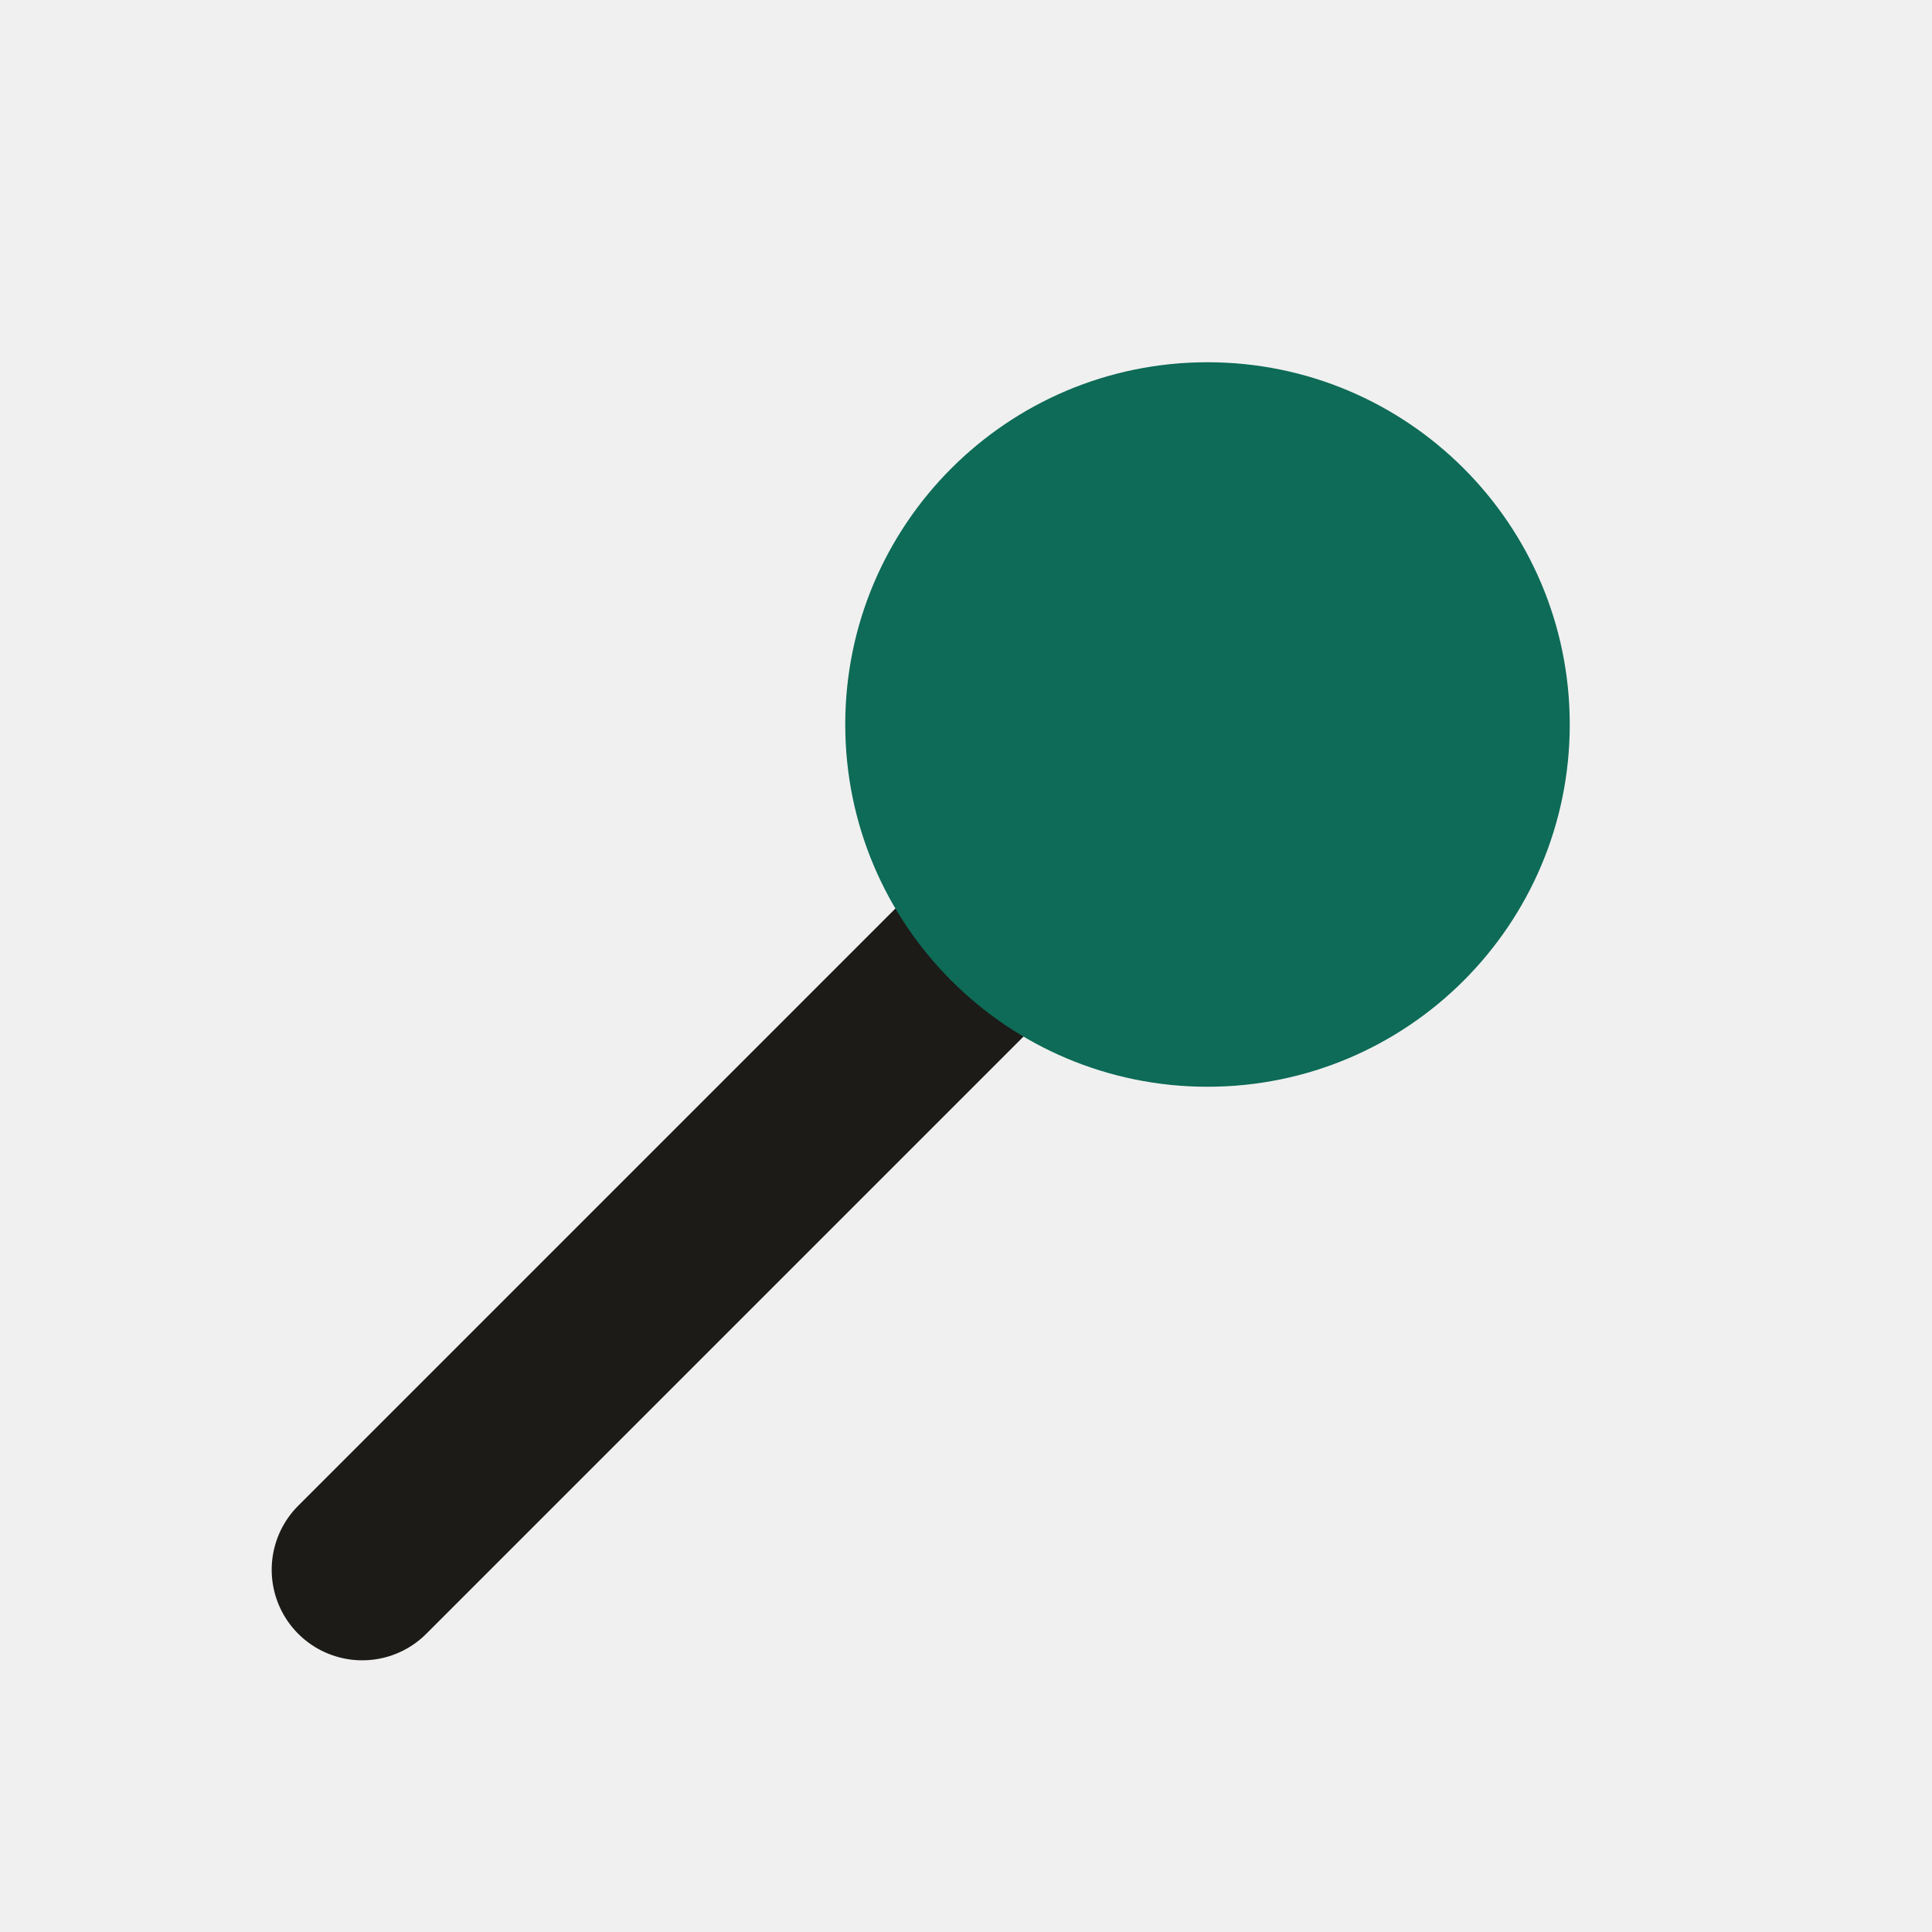
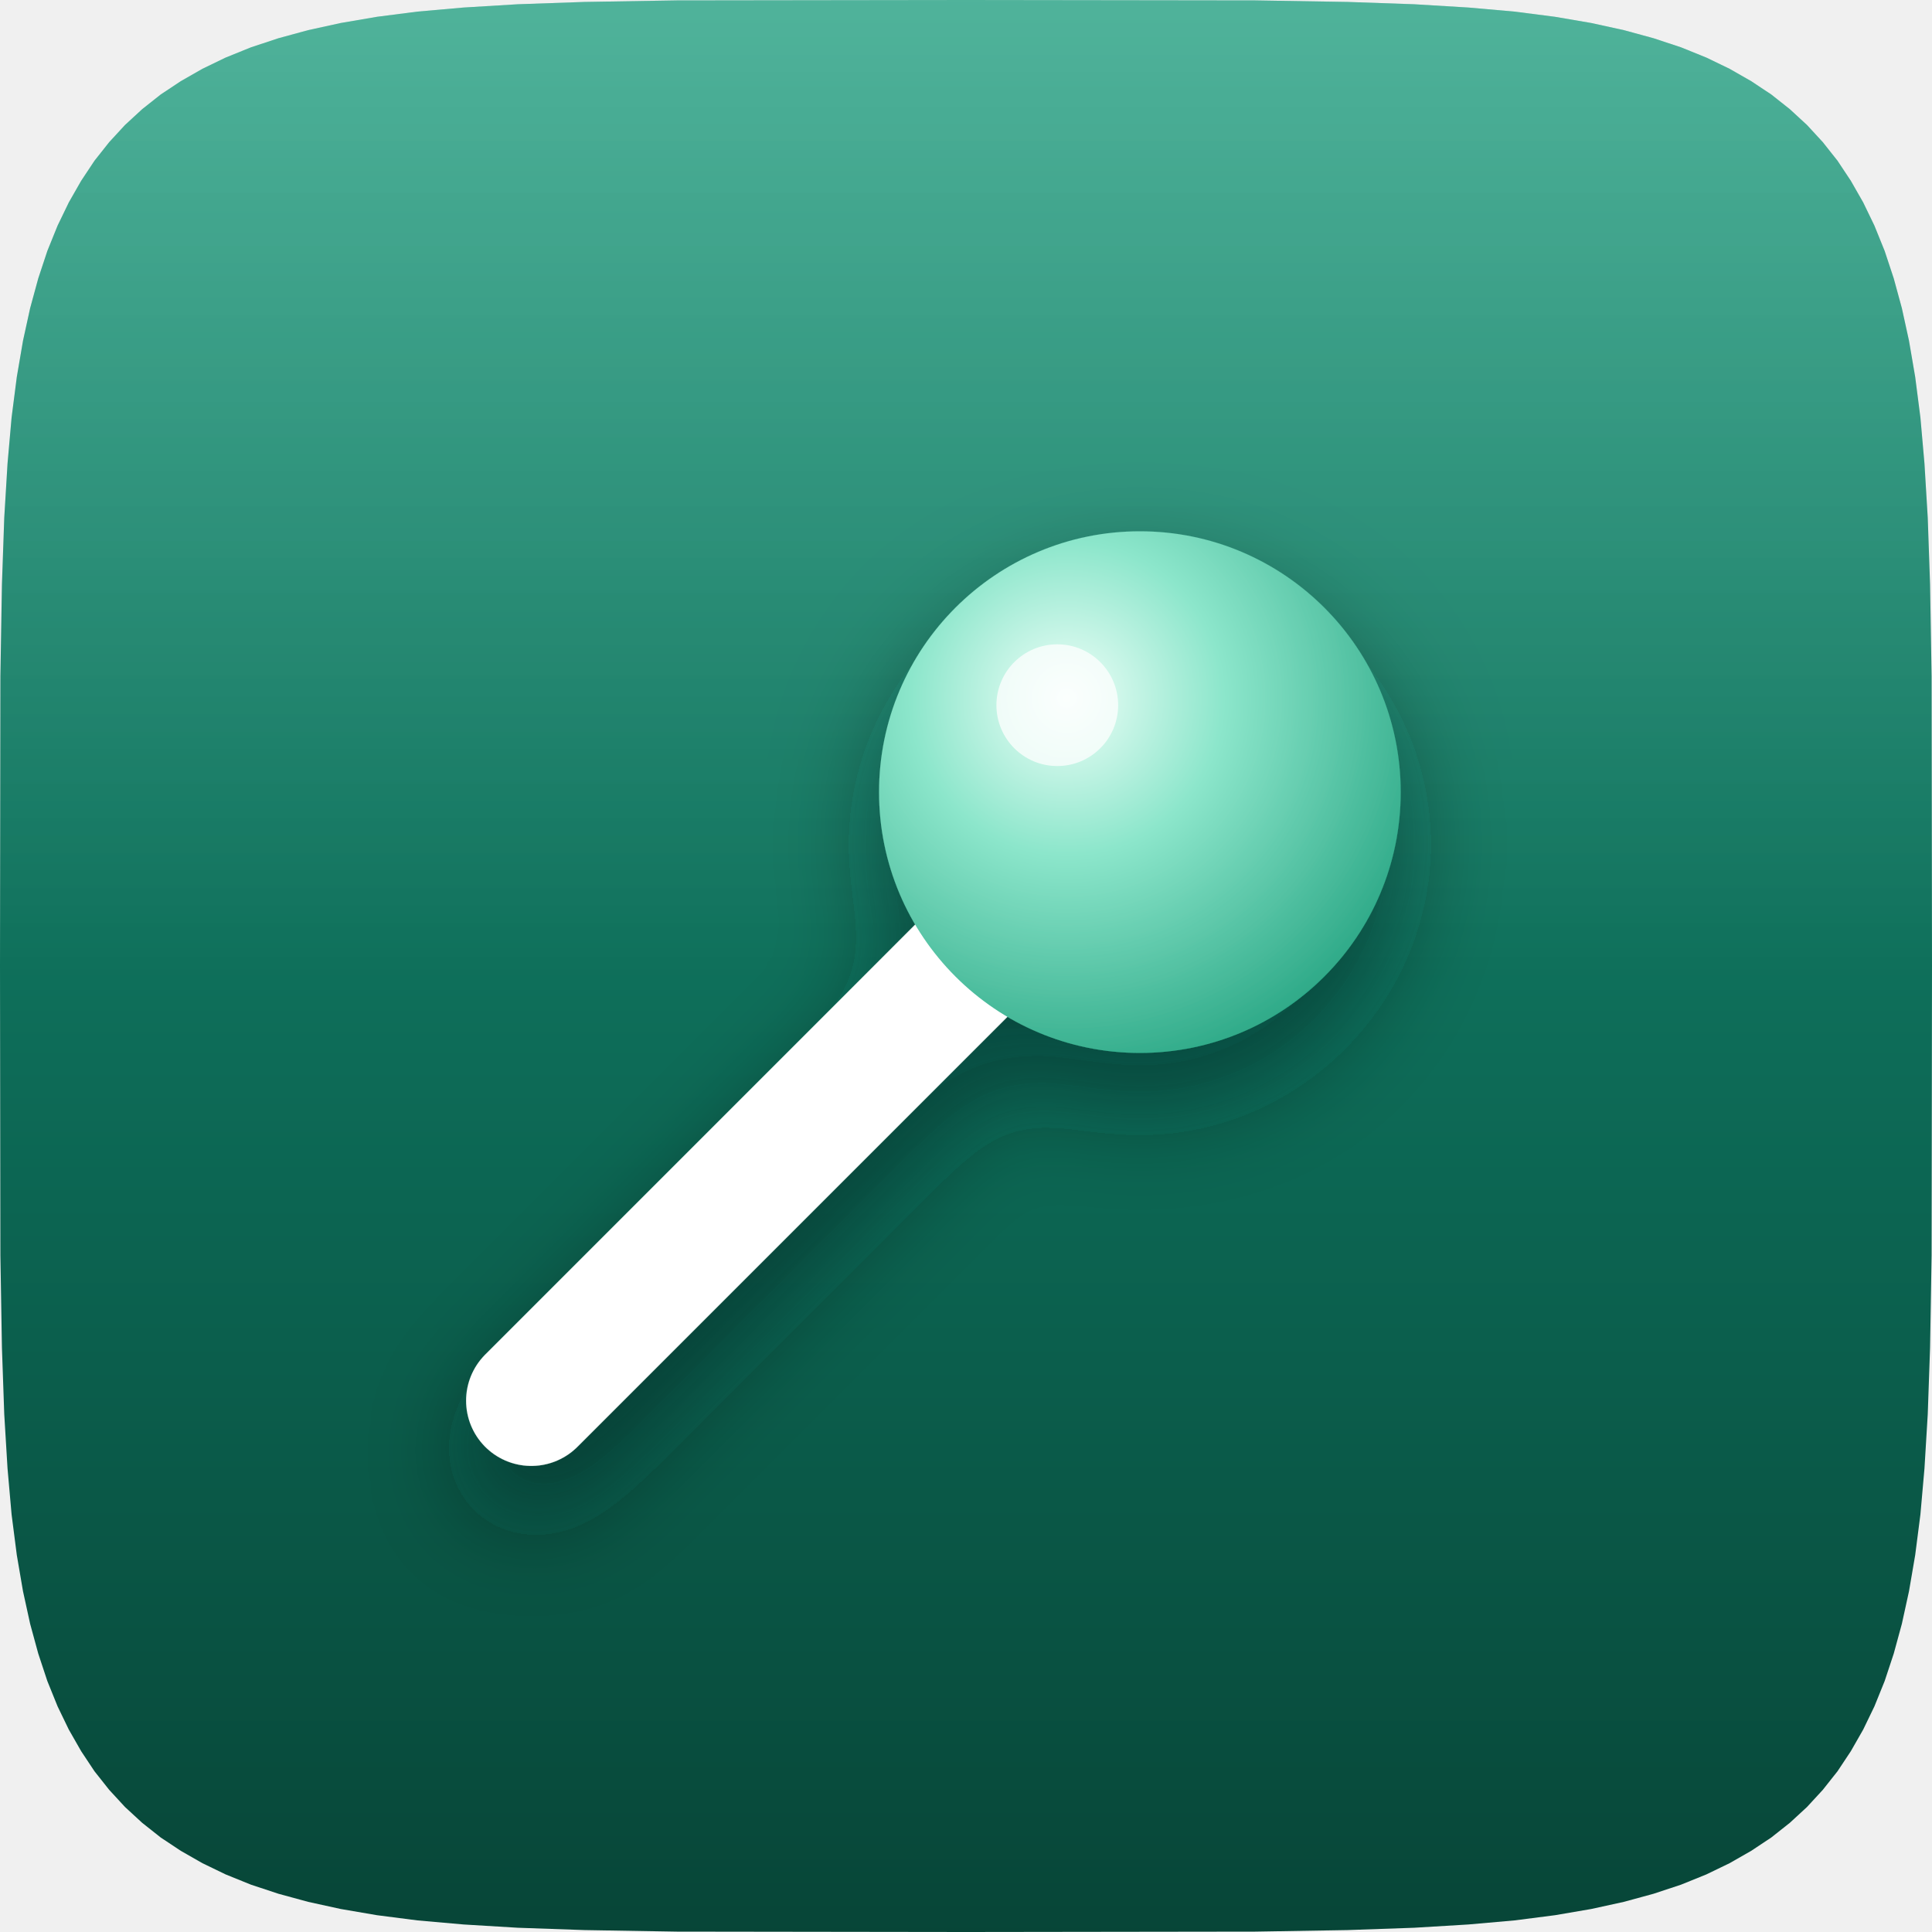
- <svg xmlns="http://www.w3.org/2000/svg" viewBox="0 0 16 16">
-   <style>@media (prefers-color-scheme: dark) { path { stroke: #edeae3 } circle { fill: #4cc4a3 } }</style>
-   <path d="M3 13 8.25 7.75" fill="none" stroke="#1c1b18" stroke-width="1.5" stroke-linecap="round" />
-   <circle cx="10" cy="6" r="3" fill="#0d6b57" />
+ <svg xmlns="http://www.w3.org/2000/svg" viewBox="0 0 100 100">
+   <defs>
+     <linearGradient id="squash-bg" x1="0" y1="0" x2="0" y2="1">
+       <stop offset="0" stop-color="#1f9e7f" />
+       <stop offset=".55" stop-color="#0d6b57" />
+       <stop offset="1" stop-color="#074537" />
+     </linearGradient>
+     <linearGradient id="squash-sheen" x1="0" y1="0" x2="0" y2="1">
+       <stop offset="0" stop-color="#fff" stop-opacity=".22" />
+       <stop offset=".5" stop-color="#fff" stop-opacity="0" />
+     </linearGradient>
+     <radialGradient id="squash-head" cx=".36" cy=".32" r=".75">
+       <stop offset="0" stop-color="#f0fff9" />
+       <stop offset=".4" stop-color="#8ce6cb" />
+       <stop offset="1" stop-color="#2aa785" />
+     </radialGradient>
+     <filter id="squash-shadow" x="-30%" y="-30%" width="160%" height="160%">
+       <feDropShadow dx="0" dy=".6" stdDeviation=".6" flood-color="#02251d" flood-opacity=".5" />
+     </filter>
+   </defs>
+   <path d="M100 50L99.98 64.97L99.9 69.75L99.78 73.2L99.61 76.01L99.4 78.39L99.13 80.49L98.81 82.36L98.44 84.05L98.02 85.59L97.55 87.01L97.02 88.32L96.44 89.52L95.8 90.64L95.11 91.68L94.35 92.64L93.53 93.53L92.64 94.35L91.68 95.11L90.64 95.8L89.52 96.44L88.32 97.02L87.01 97.55L85.59 98.02L84.05 98.44L82.36 98.81L80.49 99.13L78.39 99.4L76.01 99.61L73.2 99.78L69.75 99.9L64.97 99.98L50 100L35.03 99.98L30.25 99.9L26.8 99.78L23.99 99.61L21.61 99.4L19.51 99.13L17.64 98.81L15.95 98.44L14.41 98.02L12.99 97.55L11.68 97.02L10.48 96.44L9.36 95.8L8.32 95.11L7.36 94.35L6.47 93.53L5.65 92.64L4.89 91.68L4.2 90.64L3.56 89.52L2.98 88.32L2.45 87.01L1.98 85.59L1.56 84.05L1.19 82.36L0.87 80.49L0.6 78.39L0.39 76.01L0.22 73.2L0.1 69.75L0.02 64.97L0 50L0.02 35.03L0.1 30.25L0.22 26.8L0.39 23.99L0.6 21.61L0.87 19.51L1.19 17.64L1.56 15.95L1.98 14.41L2.45 12.99L2.98 11.68L3.56 10.48L4.2 9.36L4.89 8.32L5.65 7.36L6.47 6.47L7.36 5.65L8.32 4.89L9.36 4.2L10.48 3.56L11.68 2.98L12.99 2.45L14.41 1.98L15.95 1.56L17.64 1.19L19.51 0.87L21.61 0.6L23.99 0.39L26.8 0.22L30.25 0.1L35.03 0.02L50 0L64.97 0.02L69.75 0.1L73.2 0.22L76.01 0.39L78.39 0.6L80.49 0.87L82.36 1.19L84.05 1.56L85.59 1.98L87.01 2.45L88.32 2.98L89.52 3.56L90.64 4.2L91.68 4.89L92.64 5.65L93.53 6.47L94.35 7.36L95.11 8.32L95.8 9.36L96.44 10.48L97.02 11.68L97.55 12.99L98.02 14.41L98.44 15.95L98.81 17.64L99.13 19.51L99.4 21.61L99.61 23.99L99.78 26.8L99.9 30.25L99.98 35.03Z" fill="url(#squash-bg)" />
+   <path d="M100 50L99.98 64.97L99.9 69.75L99.78 73.2L99.61 76.01L99.4 78.39L99.13 80.49L98.81 82.36L98.44 84.05L98.02 85.59L97.55 87.01L97.02 88.32L96.44 89.52L95.8 90.64L95.11 91.68L94.35 92.64L93.53 93.53L92.64 94.35L91.68 95.11L90.64 95.8L89.52 96.44L88.32 97.02L87.01 97.55L85.59 98.02L84.05 98.44L82.36 98.81L80.49 99.13L78.39 99.4L76.01 99.61L73.2 99.78L69.75 99.9L64.97 99.98L50 100L35.03 99.98L30.25 99.9L26.8 99.78L23.99 99.61L21.61 99.4L19.51 99.13L17.64 98.81L15.95 98.44L14.41 98.02L12.99 97.55L11.68 97.02L10.48 96.44L9.36 95.8L8.32 95.11L7.36 94.35L6.47 93.53L5.65 92.64L4.89 91.68L4.2 90.64L3.56 89.52L2.98 88.32L2.45 87.01L1.98 85.59L1.56 84.05L1.19 82.36L0.87 80.49L0.6 78.39L0.39 76.01L0.22 73.2L0.1 69.75L0.02 64.97L0 50L0.02 35.03L0.1 30.25L0.22 26.8L0.39 23.99L0.6 21.61L0.87 19.51L1.19 17.64L1.56 15.95L1.98 14.41L2.45 12.99L2.98 11.68L3.56 10.48L4.2 9.36L4.89 8.32L5.65 7.36L6.47 6.47L7.36 5.65L8.32 4.89L9.36 4.2L10.48 3.56L11.68 2.98L12.99 2.45L14.41 1.98L15.95 1.56L17.64 1.19L19.51 0.87L21.61 0.6L23.99 0.39L26.8 0.22L30.25 0.1L35.03 0.02L50 0L64.97 0.02L69.75 0.1L73.2 0.22L76.01 0.39L78.39 0.6L80.49 0.87L82.36 1.19L84.05 1.56L85.59 1.98L87.01 2.45L88.32 2.98L89.52 3.56L90.64 4.2L91.68 4.89L92.64 5.65L93.53 6.47L94.35 7.36L95.11 8.32L95.8 9.36L96.44 10.48L97.02 11.68L97.55 12.99L98.02 14.41L98.44 15.95L98.81 17.64L99.13 19.51L99.4 21.61L99.61 23.99L99.78 26.8L99.9 30.25L99.98 35.03Z" fill="url(#squash-sheen)" />
+   <g transform="translate(14 14) scale(4.5)" filter="url(#squash-shadow)">
+     <path d="M3 13 8.25 7.75" fill="none" stroke="#fff" stroke-width="1.5" stroke-linecap="round" />
+     <circle cx="10" cy="6" r="3" fill="url(#squash-head)" />
+     <circle cx="9.05" cy="5" r=".7" fill="#fff" fill-opacity=".75" />
+   </g>
</svg>
